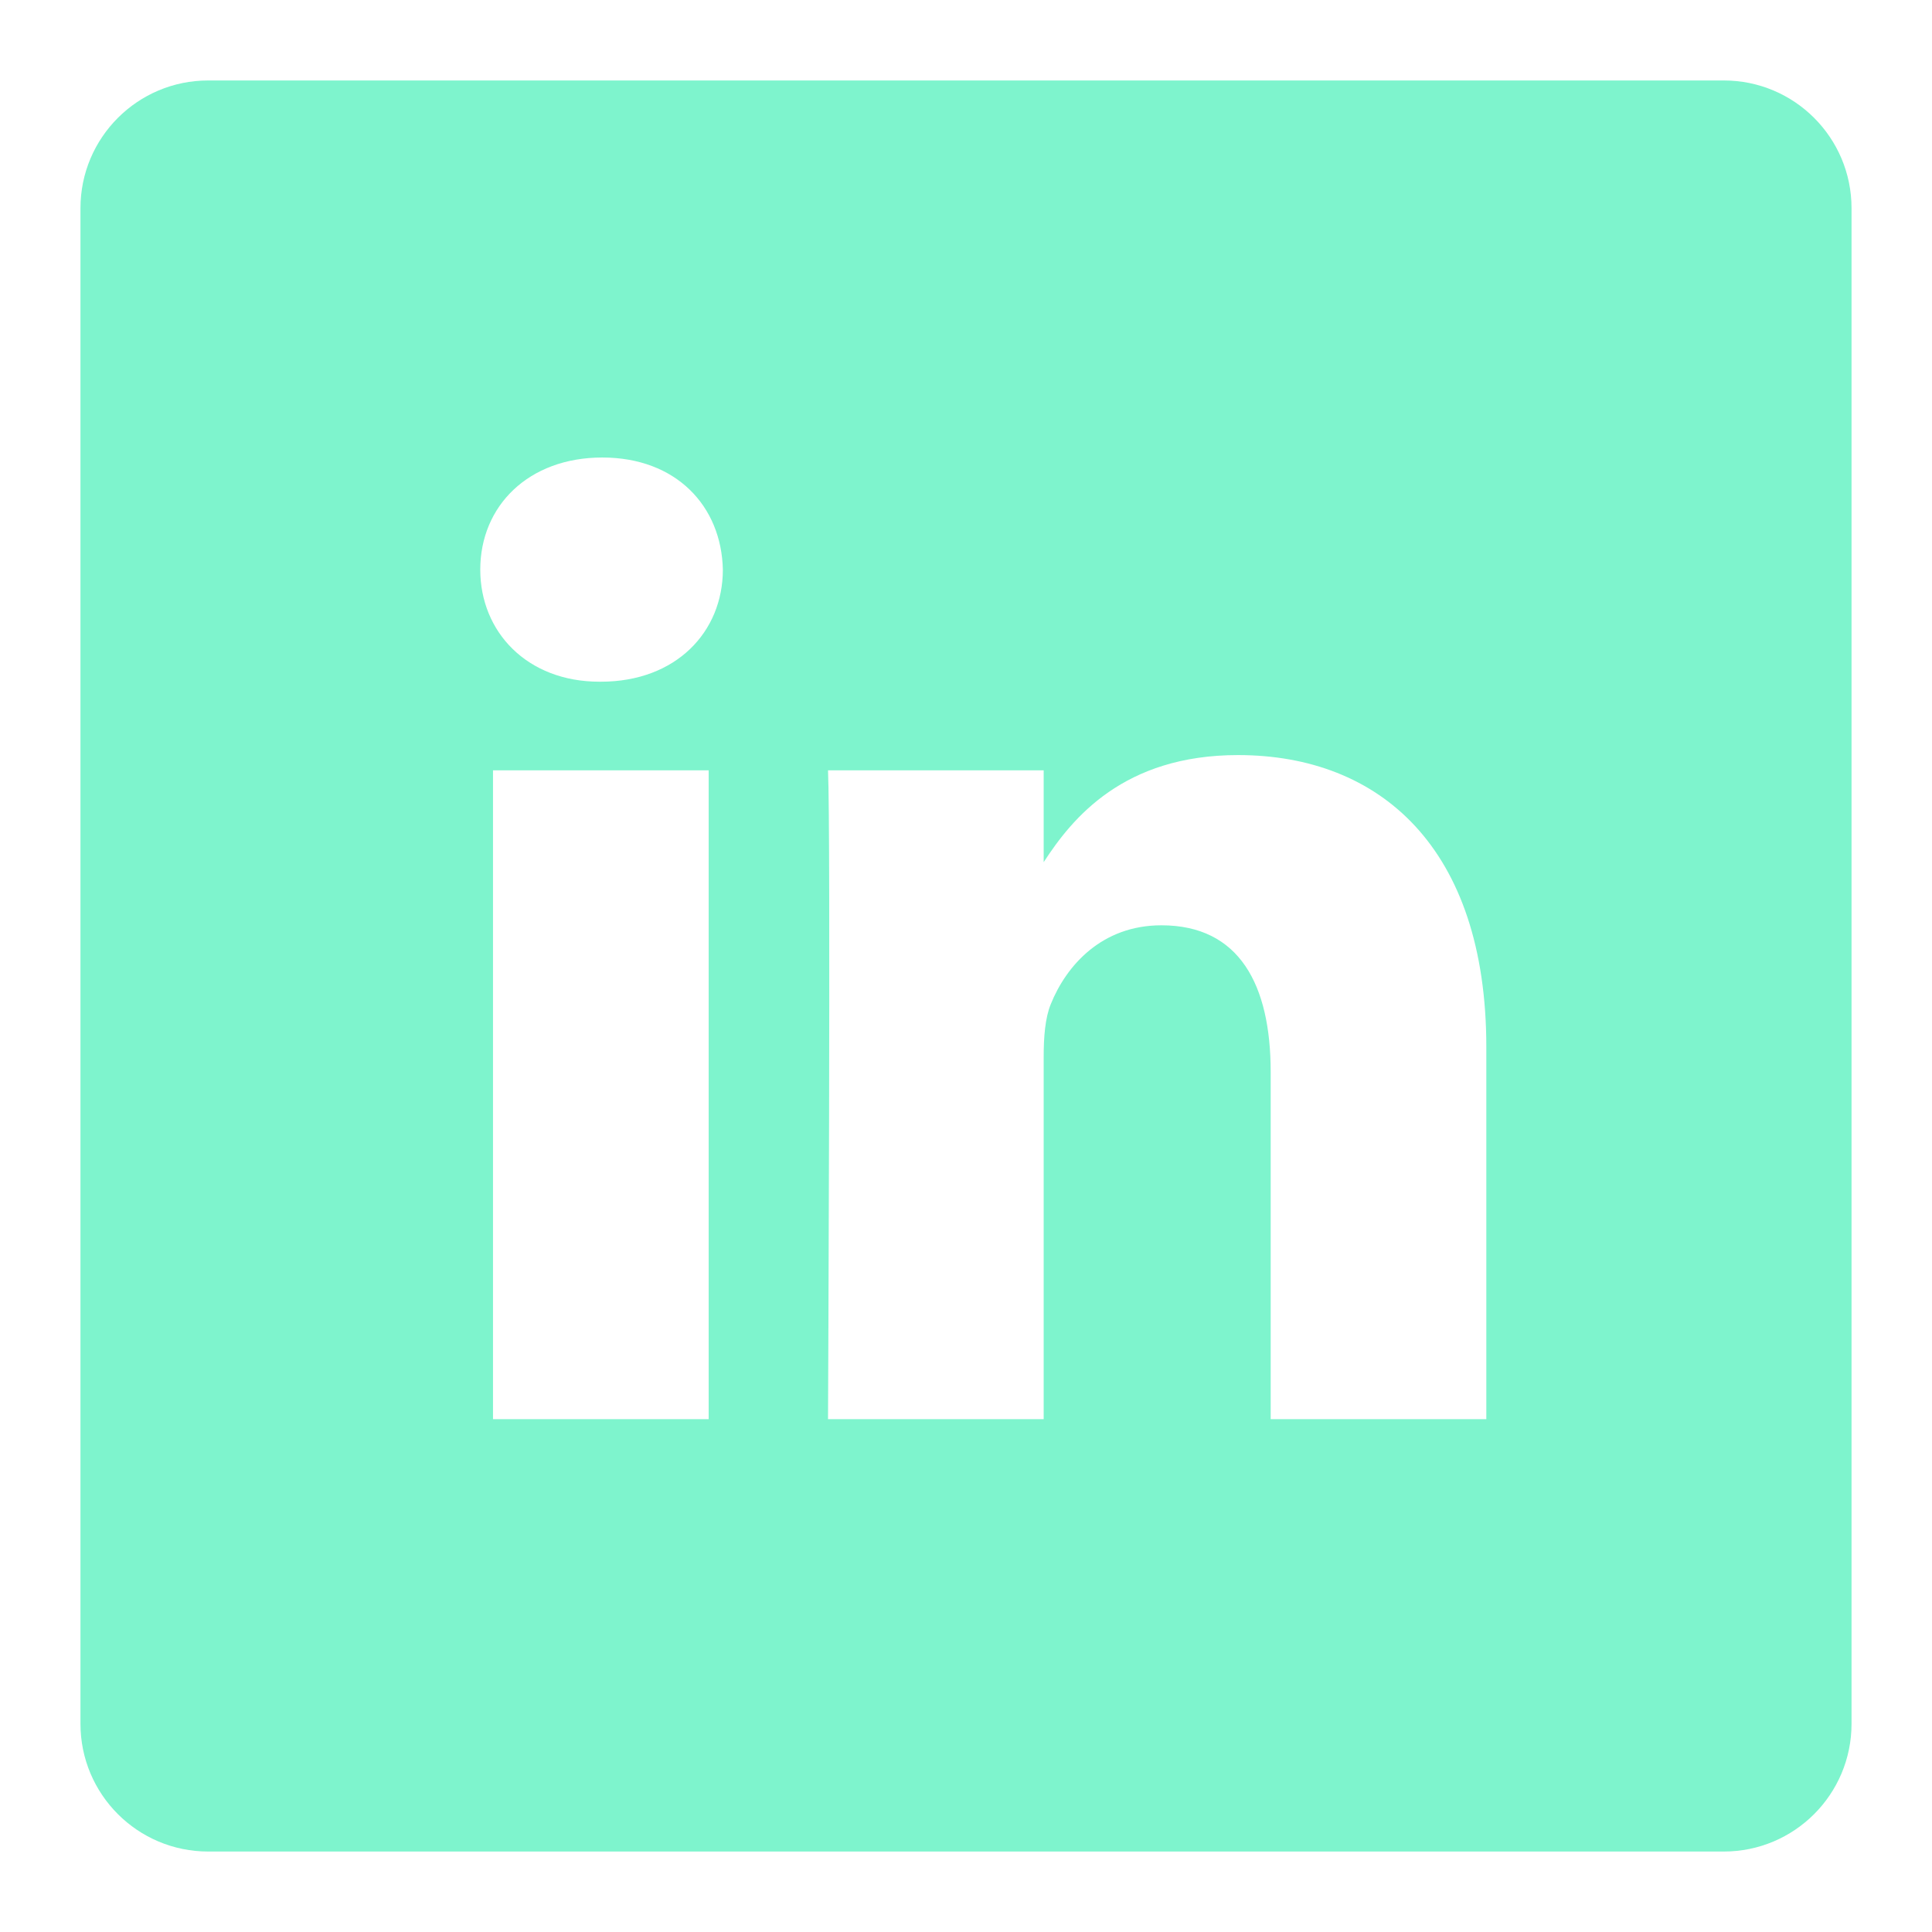
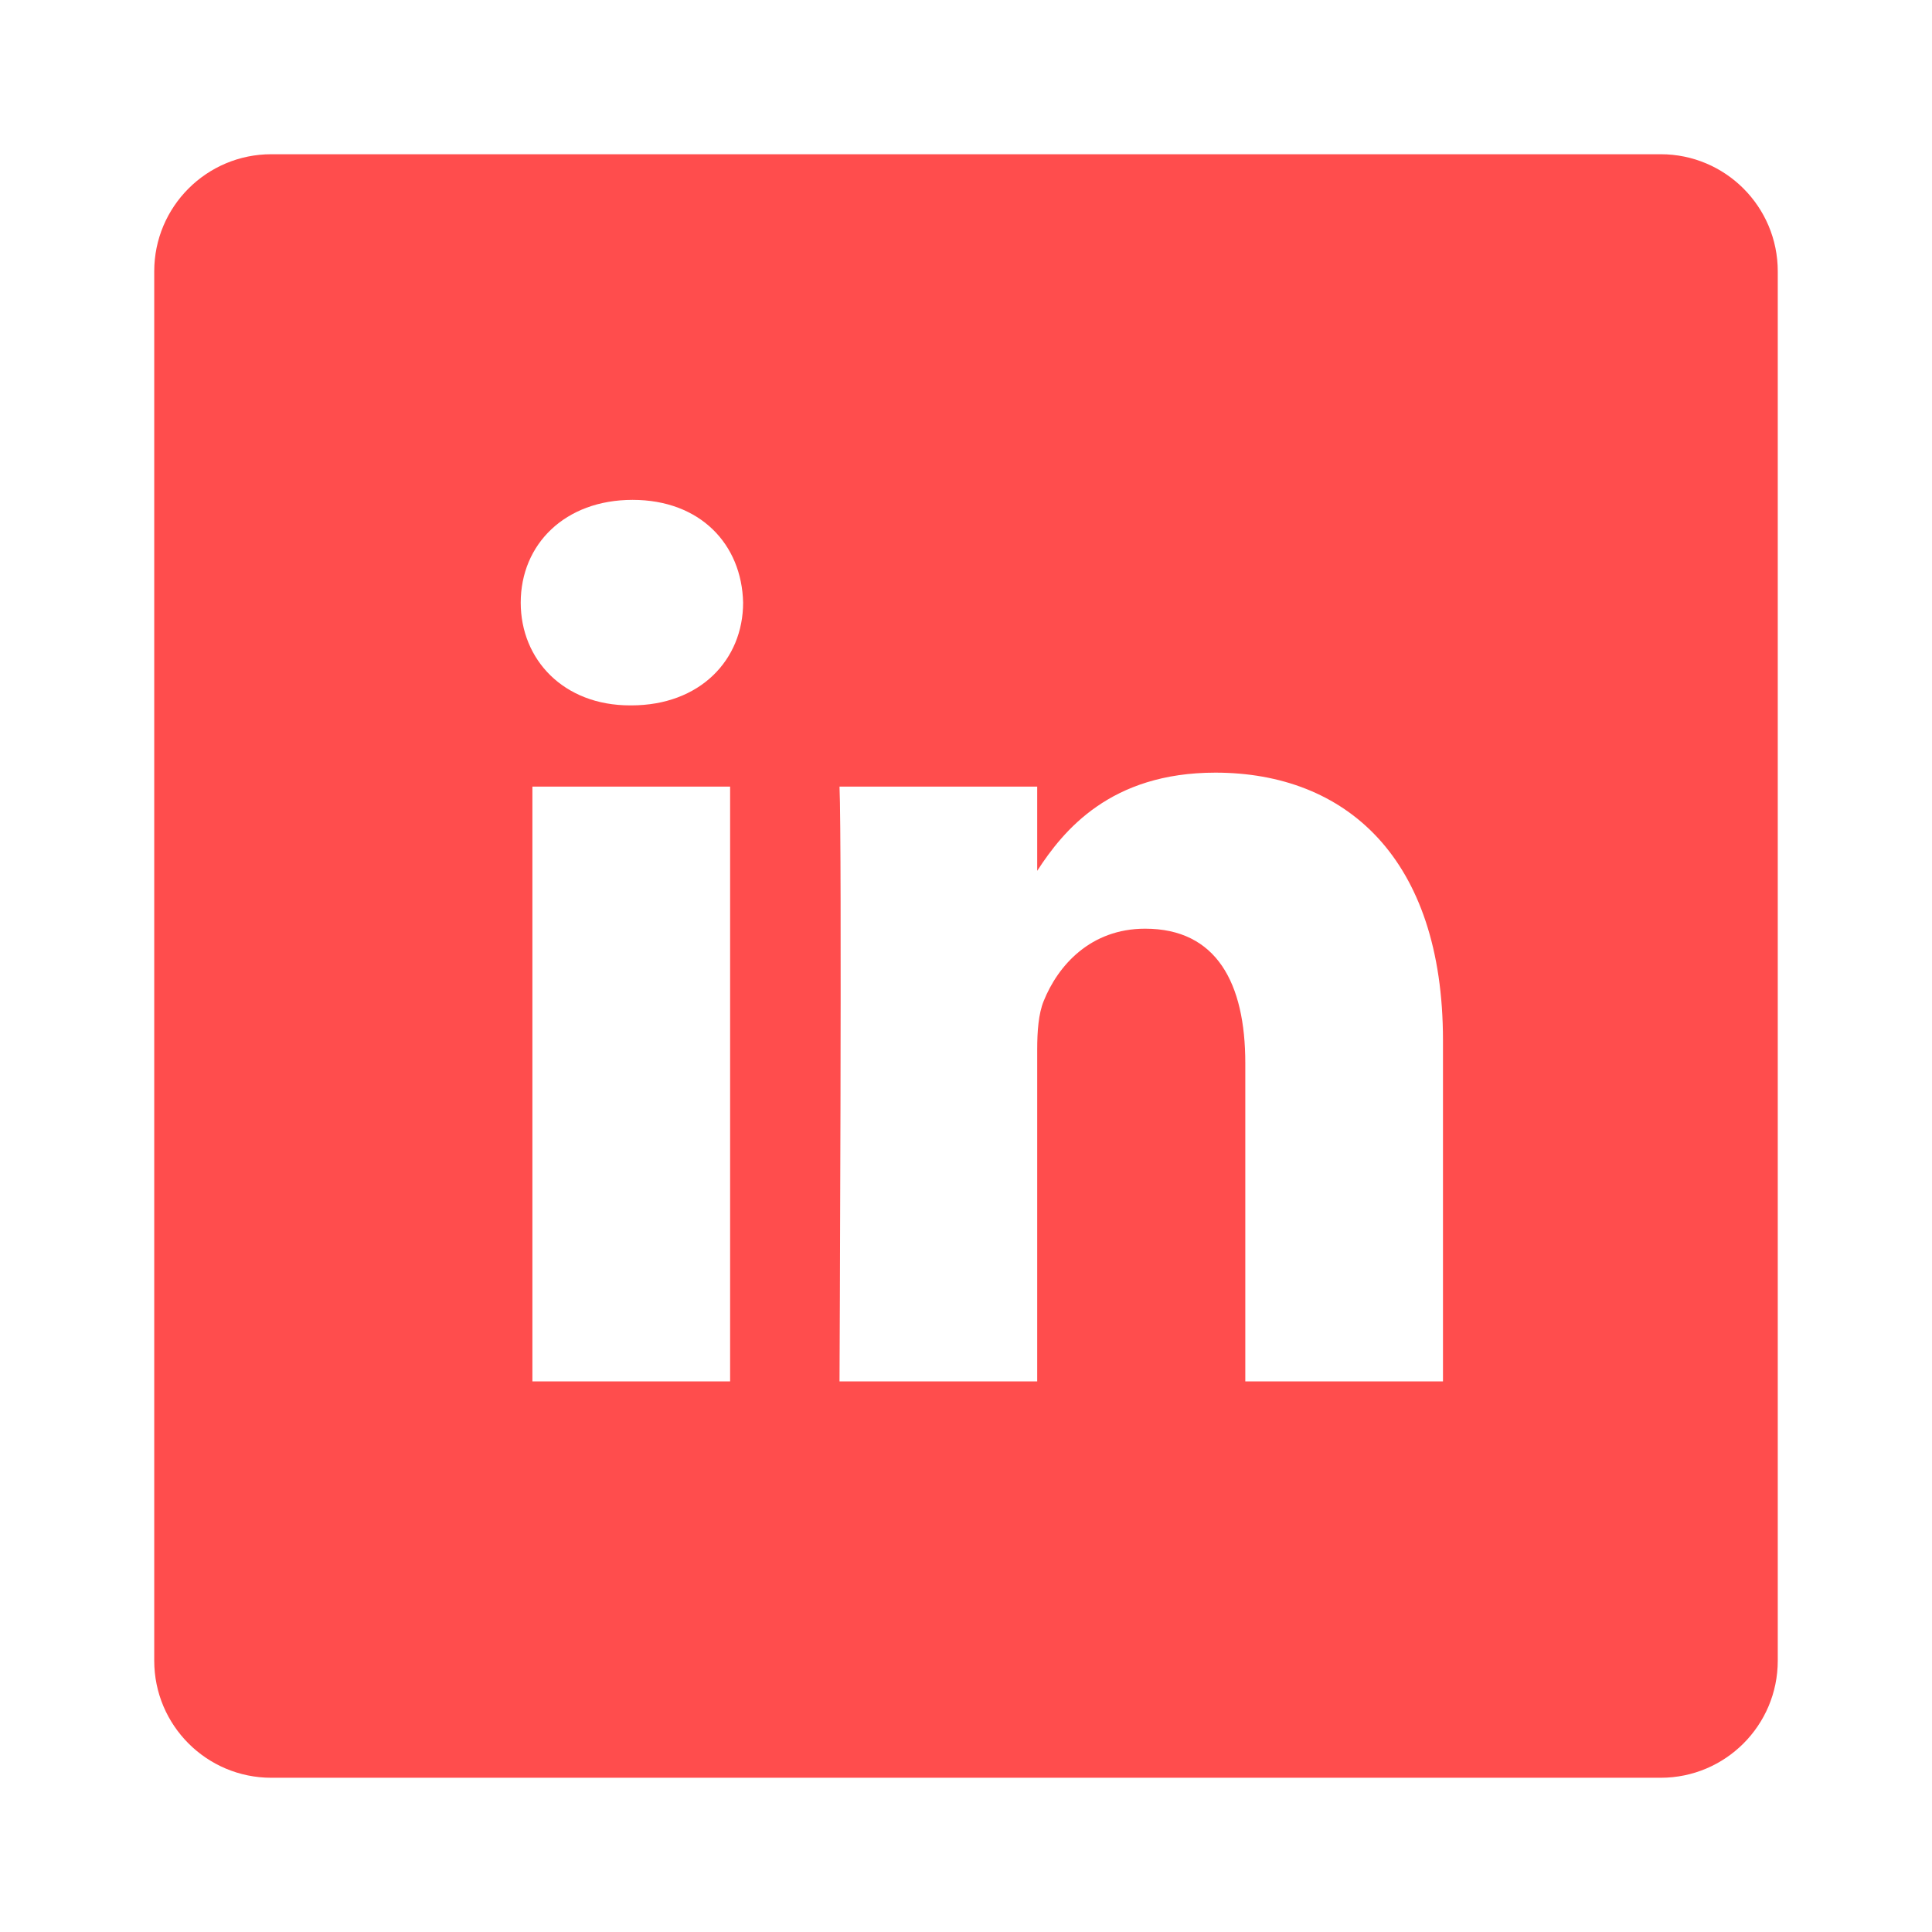
<svg xmlns="http://www.w3.org/2000/svg" id="SvgjsSvg1001" width="288" height="288" version="1.1">
  <defs id="SvgjsDefs1002" />
  <g id="SvgjsG1008" transform="matrix(0.9167,0,0,0.9167,11.9952,11.9952)">
-     <svg width="288" height="288" viewBox="0 0 512 512">
-       <path d="m475.074 0h-438.148c-20.395 0-36.926 16.531-36.926 36.926v438.148c0 20.395 16.531 36.926 36.926 36.926h438.148c20.395 0 36.926-16.531 36.926-36.926v-438.148c0-20.395-16.531-36.926-36.926-36.926zm-293.465 387h-62.348v-187.574h62.348zm-31.172-213.188h-.406c-20.922 0-34.453-14.402-34.453-32.402 0-18.406 13.945-32.41 35.273-32.41 21.328 0 34.453 14.004 34.859 32.41 0 18-13.531 32.402-35.273 32.402zm255.984 213.188h-62.34v-100.348c0-25.219-9.027-42.418-31.586-42.418-17.223 0-27.48 11.602-31.988 22.801-1.648 4.008-2.051 9.609-2.051 15.215v104.75h-62.344s.816-169.977 0-187.574h62.344v26.559c8.285-12.781 23.109-30.961 56.188-30.961 41.02 0 71.777 26.809 71.777 84.422zm0 0" fill="#7ef4cd" class="color000 svgShape" />
+     <svg width="288" height="288">
+       <svg width="288" height="288" transform="translate(11.995 11.995) scale(.9167)" viewBox="0 0 512 512">
+         <path fill="#ff4d4d" d="m475.074 0h-438.148c-20.395 0-36.926 16.531-36.926 36.926v438.148c0 20.395 16.531 36.926 36.926 36.926h438.148c20.395 0 36.926-16.531 36.926-36.926v-438.148c0-20.395-16.531-36.926-36.926-36.926zm-293.465 387h-62.348v-187.574h62.348zm-31.172-213.188h-.406c-20.922 0-34.453-14.402-34.453-32.402 0-18.406 13.945-32.41 35.273-32.41 21.328 0 34.453 14.004 34.859 32.41 0 18-13.531 32.402-35.273 32.402zm255.984 213.188h-62.34v-100.348c0-25.219-9.027-42.418-31.586-42.418-17.223 0-27.48 11.602-31.988 22.801-1.648 4.008-2.051 9.609-2.051 15.215v104.75h-62.344s.816-169.977 0-187.574h62.344v26.559c8.285-12.781 23.109-30.961 56.188-30.961 41.02 0 71.777 26.809 71.777 84.422zm0 0" class="color000 svgShape color7ef4cd" />
+       </svg>
    </svg>
  </g>
</svg>
